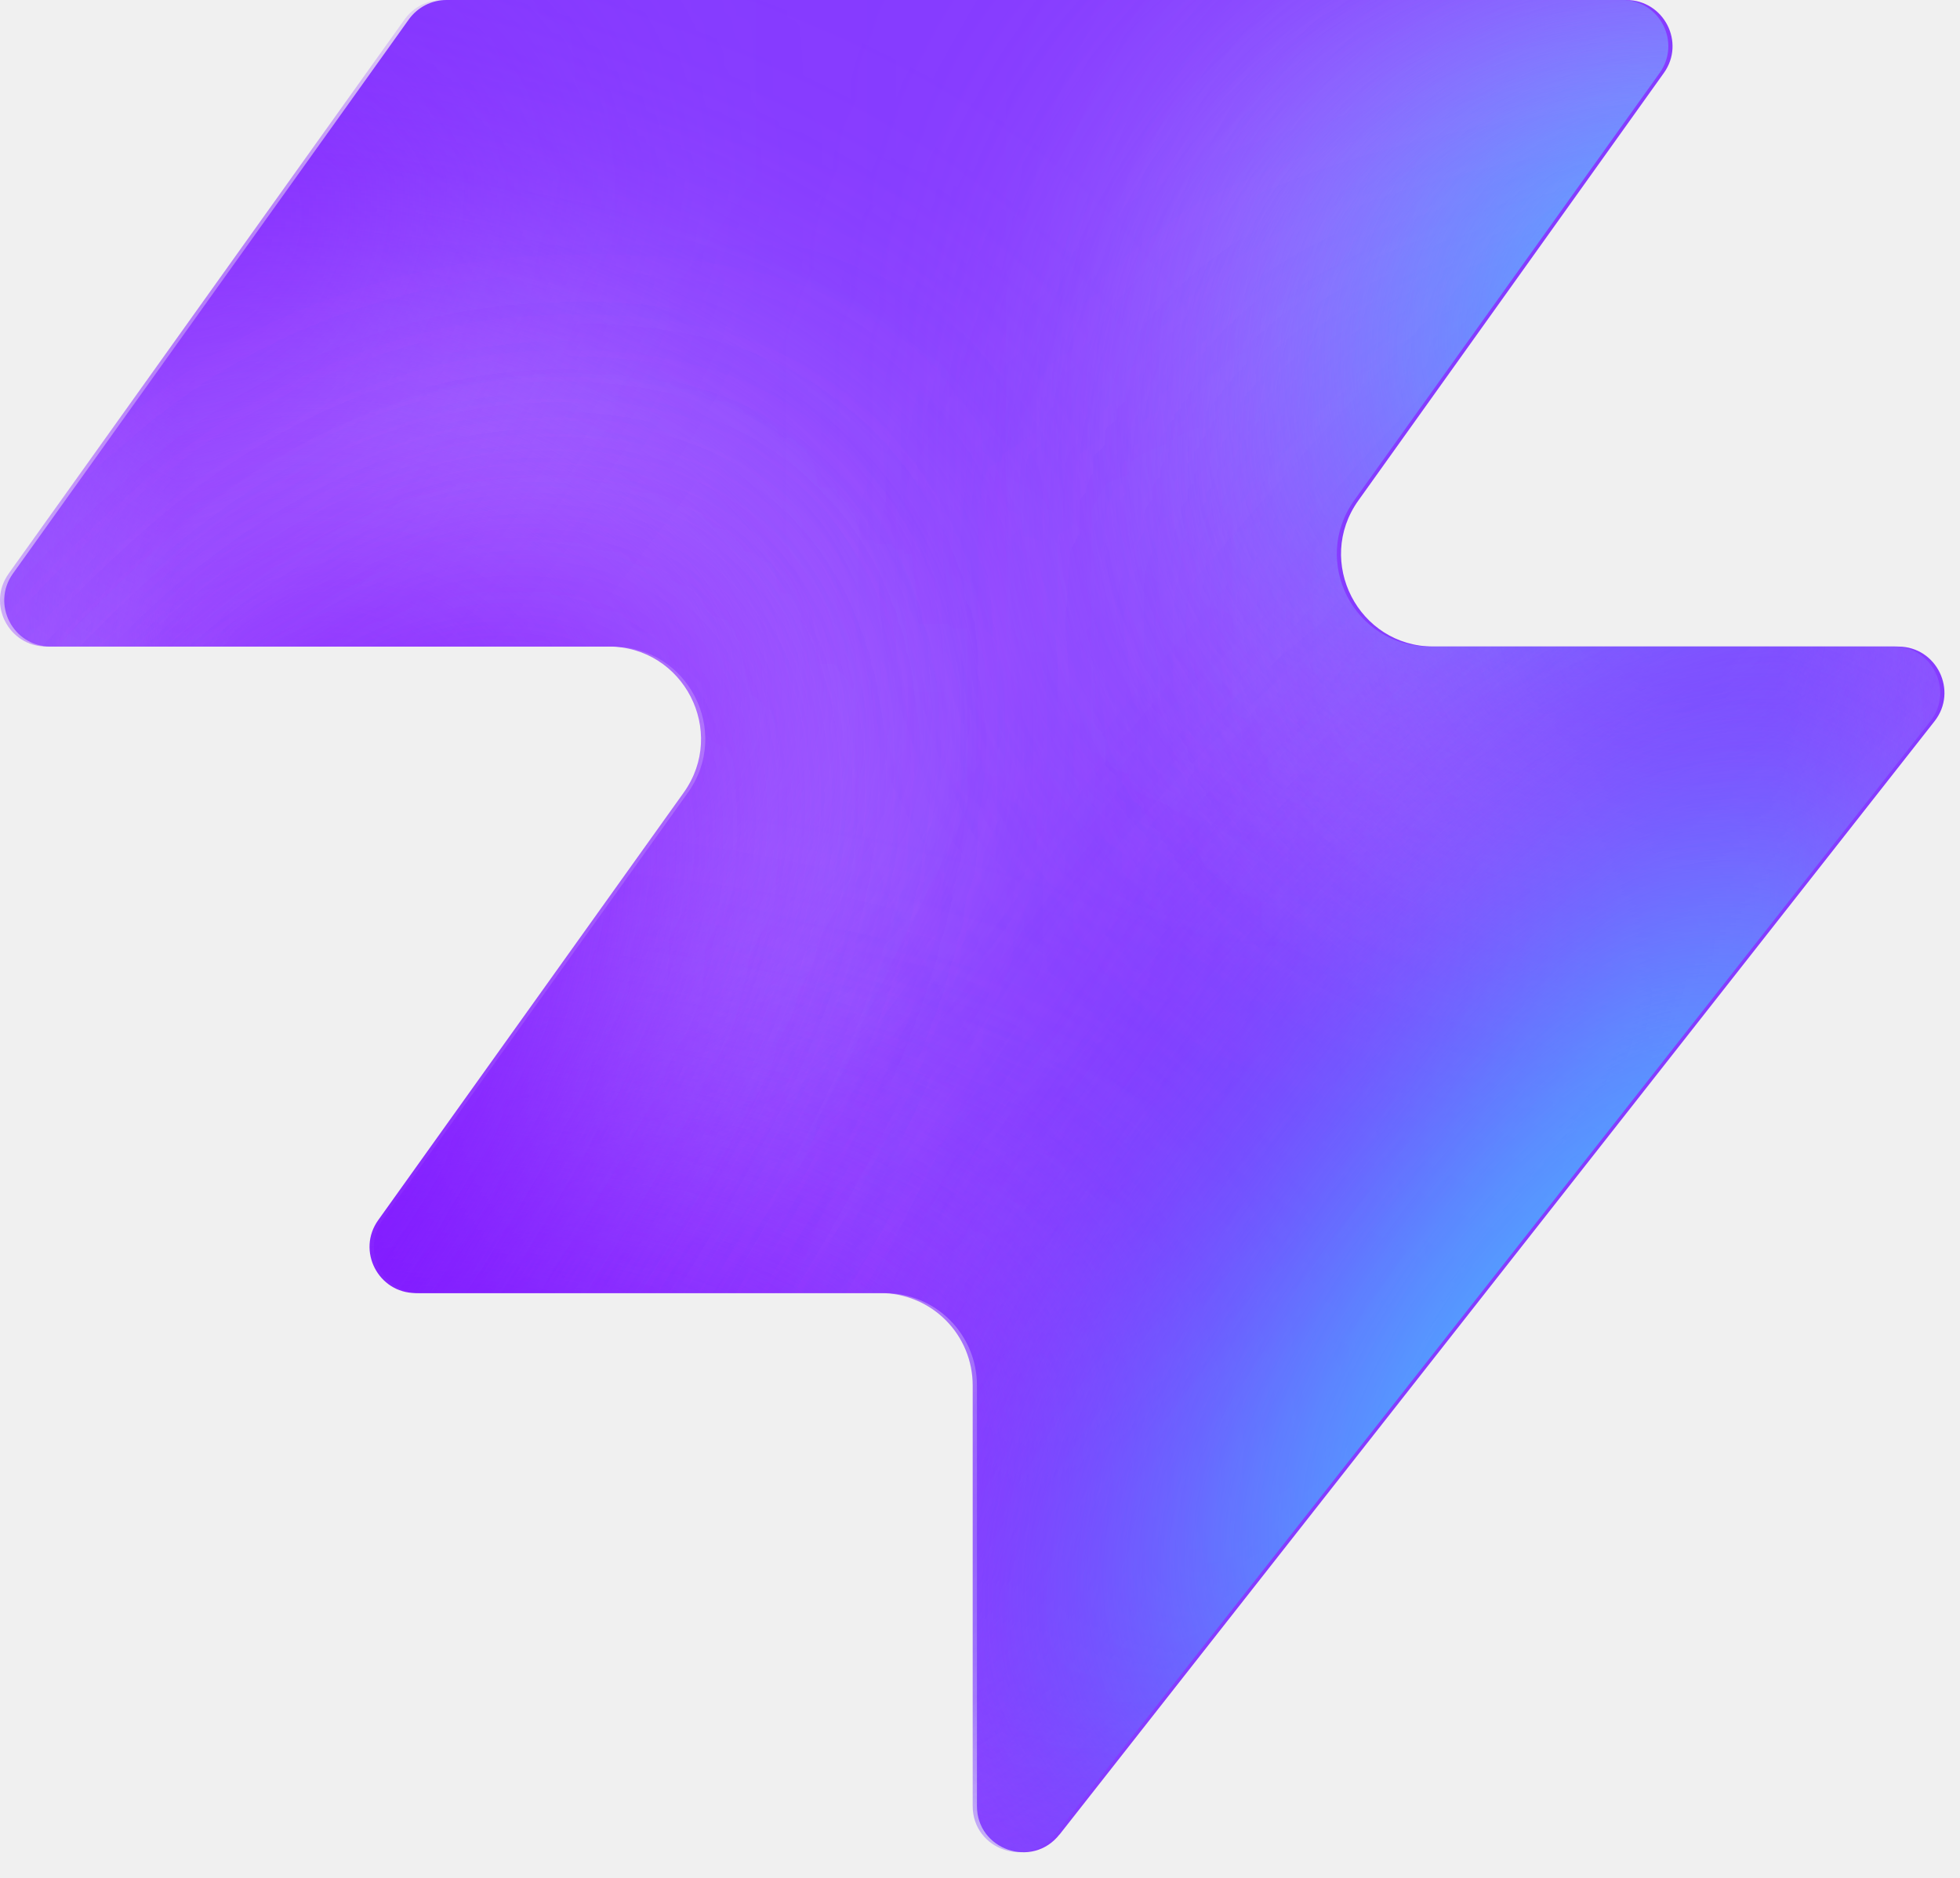
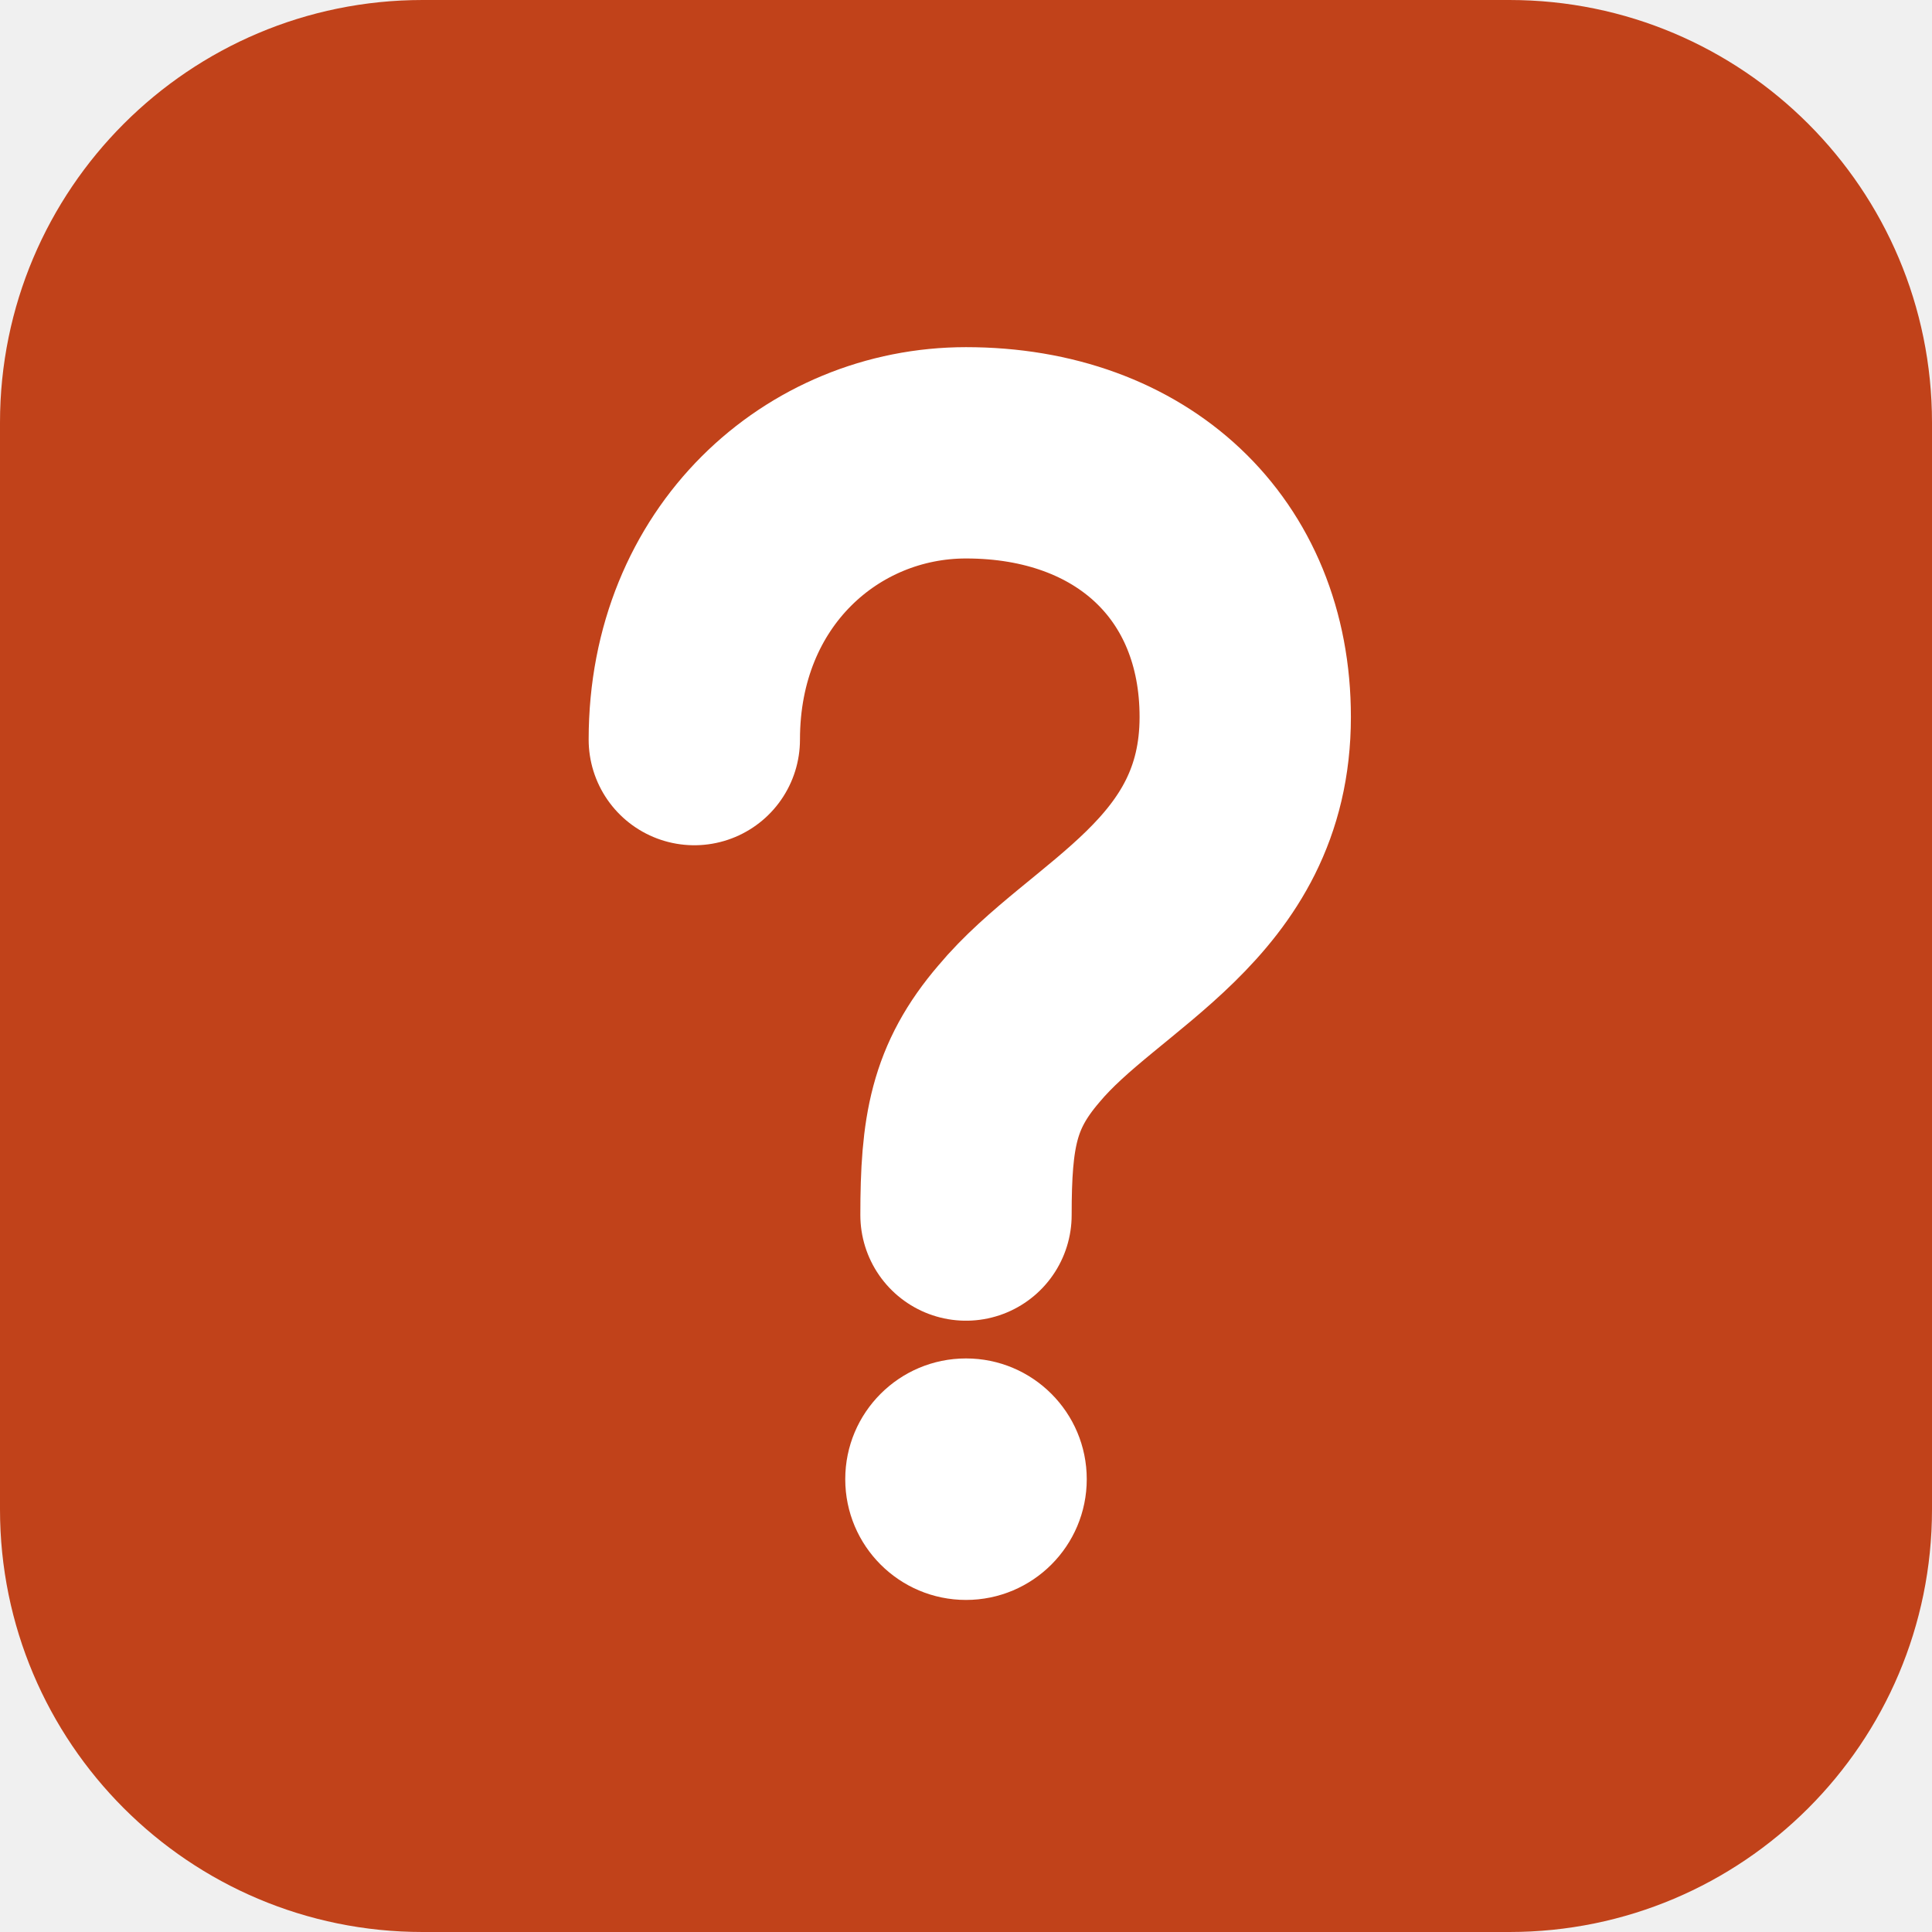
- <svg xmlns="http://www.w3.org/2000/svg" width="48" height="46" fill="none" viewBox="0 0 48 46">
-   <path fill="#863bff" d="M25.946 44.938c-.664.845-2.021.375-2.021-.698V33.937a2.26 2.26 0 0 0-2.262-2.262H10.287c-.92 0-1.456-1.04-.92-1.788l7.48-10.471c1.07-1.497 0-3.578-1.842-3.578H1.237c-.92 0-1.456-1.04-.92-1.788L10.013.474c.214-.297.556-.474.92-.474h28.894c.92 0 1.456 1.04.92 1.788l-7.48 10.471c-1.07 1.498 0 3.579 1.842 3.579h11.377c.943 0 1.473 1.088.89 1.83L25.947 44.94z" style="fill:#863bff;fill:color(display-p3 .525 .23 1);fill-opacity:1" />
-   <mask id="a" width="48" height="46" x="0" y="0" maskUnits="userSpaceOnUse" style="mask-type:alpha">
-     <path fill="#000" d="M25.842 44.938c-.664.844-2.021.375-2.021-.698V33.937a2.26 2.26 0 0 0-2.262-2.262H10.183c-.92 0-1.456-1.04-.92-1.788l7.48-10.471c1.07-1.498 0-3.579-1.842-3.579H1.133c-.92 0-1.456-1.04-.92-1.787L9.91.473c.214-.297.556-.474.92-.474h28.894c.92 0 1.456 1.04.92 1.788l-7.48 10.471c-1.07 1.498 0 3.578 1.842 3.578h11.377c.943 0 1.473 1.088.89 1.832L25.843 44.94z" style="fill:#000;fill-opacity:1" />
-   </mask>
-   <g mask="url(#a)">
-     <g filter="url(#b)">
-       <ellipse cx="5.508" cy="14.704" fill="#ede6ff" rx="5.508" ry="14.704" style="fill:#ede6ff;fill:color(display-p3 .927 .903 1);fill-opacity:1" transform="matrix(.00324 1 1 -.00324 -4.47 31.516)" />
-     </g>
-     <g filter="url(#c)">
-       <ellipse cx="10.399" cy="29.851" fill="#ede6ff" rx="10.399" ry="29.851" style="fill:#ede6ff;fill:color(display-p3 .927 .903 1);fill-opacity:1" transform="matrix(.00324 1 1 -.00324 -39.328 7.883)" />
-     </g>
-     <g filter="url(#d)">
-       <ellipse cx="5.508" cy="30.487" fill="#7e14ff" rx="5.508" ry="30.487" style="fill:#7e14ff;fill:color(display-p3 .492 .077 1);fill-opacity:1" transform="rotate(89.814 -25.913 -14.639)scale(1 -1)" />
-     </g>
-     <g filter="url(#e)">
-       <ellipse cx="5.508" cy="30.599" fill="#7e14ff" rx="5.508" ry="30.599" style="fill:#7e14ff;fill:color(display-p3 .492 .077 1);fill-opacity:1" transform="rotate(89.814 -32.644 -3.334)scale(1 -1)" />
-     </g>
-     <g filter="url(#f)">
-       <ellipse cx="5.508" cy="30.599" fill="#7e14ff" rx="5.508" ry="30.599" style="fill:#7e14ff;fill:color(display-p3 .492 .077 1);fill-opacity:1" transform="matrix(.00324 1 1 -.00324 -34.34 30.47)" />
-     </g>
-     <g filter="url(#g)">
-       <ellipse cx="14.072" cy="22.078" fill="#ede6ff" rx="14.072" ry="22.078" style="fill:#ede6ff;fill:color(display-p3 .927 .903 1);fill-opacity:1" transform="rotate(93.35 24.506 48.493)scale(-1 1)" />
-     </g>
-     <g filter="url(#h)">
-       <ellipse cx="3.47" cy="21.501" fill="#7e14ff" rx="3.47" ry="21.501" style="fill:#7e14ff;fill:color(display-p3 .492 .077 1);fill-opacity:1" transform="rotate(89.009 28.708 47.59)scale(-1 1)" />
-     </g>
-     <g filter="url(#i)">
-       <ellipse cx="3.47" cy="21.501" fill="#7e14ff" rx="3.47" ry="21.501" style="fill:#7e14ff;fill:color(display-p3 .492 .077 1);fill-opacity:1" transform="rotate(89.009 28.708 47.59)scale(-1 1)" />
-     </g>
-     <g filter="url(#j)">
-       <ellipse cx=".387" cy="8.972" fill="#7e14ff" rx="4.407" ry="29.108" style="fill:#7e14ff;fill:color(display-p3 .492 .077 1);fill-opacity:1" transform="rotate(39.51 .387 8.972)" />
-     </g>
-     <g filter="url(#k)">
-       <ellipse cx="47.523" cy="-6.092" fill="#7e14ff" rx="4.407" ry="29.108" style="fill:#7e14ff;fill:color(display-p3 .492 .077 1);fill-opacity:1" transform="rotate(37.892 47.523 -6.092)" />
-     </g>
-     <g filter="url(#l)">
-       <ellipse cx="41.412" cy="6.333" fill="#47bfff" rx="5.971" ry="9.665" style="fill:#47bfff;fill:color(display-p3 .28 .748 1);fill-opacity:1" transform="rotate(37.892 41.412 6.333)" />
-     </g>
-     <g filter="url(#m)">
-       <ellipse cx="-1.879" cy="38.332" fill="#7e14ff" rx="4.407" ry="29.108" style="fill:#7e14ff;fill:color(display-p3 .492 .077 1);fill-opacity:1" transform="rotate(37.892 -1.88 38.332)" />
-     </g>
-     <g filter="url(#n)">
-       <ellipse cx="-1.879" cy="38.332" fill="#7e14ff" rx="4.407" ry="29.108" style="fill:#7e14ff;fill:color(display-p3 .492 .077 1);fill-opacity:1" transform="rotate(37.892 -1.88 38.332)" />
-     </g>
-     <g filter="url(#o)">
-       <ellipse cx="35.651" cy="29.907" fill="#7e14ff" rx="4.407" ry="29.108" style="fill:#7e14ff;fill:color(display-p3 .492 .077 1);fill-opacity:1" transform="rotate(37.892 35.651 29.907)" />
-     </g>
-     <g filter="url(#p)">
-       <ellipse cx="38.418" cy="32.4" fill="#47bfff" rx="5.971" ry="15.297" style="fill:#47bfff;fill:color(display-p3 .28 .748 1);fill-opacity:1" transform="rotate(37.892 38.418 32.4)" />
-     </g>
-   </g>
-   <defs>
-     <filter id="b" width="60.045" height="41.654" x="-19.77" y="16.149" color-interpolation-filters="sRGB" filterUnits="userSpaceOnUse">
-       <feFlood flood-opacity="0" result="BackgroundImageFix" />
-       <feBlend in="SourceGraphic" in2="BackgroundImageFix" result="shape" />
-       <feGaussianBlur result="effect1_foregroundBlur_2002_17158" stdDeviation="7.659" />
-     </filter>
-     <filter id="c" width="90.34" height="51.437" x="-54.613" y="-7.533" color-interpolation-filters="sRGB" filterUnits="userSpaceOnUse">
-       <feFlood flood-opacity="0" result="BackgroundImageFix" />
-       <feBlend in="SourceGraphic" in2="BackgroundImageFix" result="shape" />
-       <feGaussianBlur result="effect1_foregroundBlur_2002_17158" stdDeviation="7.659" />
-     </filter>
-     <filter id="d" width="79.355" height="29.4" x="-49.64" y="2.03" color-interpolation-filters="sRGB" filterUnits="userSpaceOnUse">
-       <feFlood flood-opacity="0" result="BackgroundImageFix" />
-       <feBlend in="SourceGraphic" in2="BackgroundImageFix" result="shape" />
-       <feGaussianBlur result="effect1_foregroundBlur_2002_17158" stdDeviation="4.596" />
-     </filter>
-     <filter id="e" width="79.579" height="29.4" x="-45.045" y="20.029" color-interpolation-filters="sRGB" filterUnits="userSpaceOnUse">
-       <feFlood flood-opacity="0" result="BackgroundImageFix" />
-       <feBlend in="SourceGraphic" in2="BackgroundImageFix" result="shape" />
-       <feGaussianBlur result="effect1_foregroundBlur_2002_17158" stdDeviation="4.596" />
-     </filter>
-     <filter id="f" width="79.579" height="29.4" x="-43.513" y="21.178" color-interpolation-filters="sRGB" filterUnits="userSpaceOnUse">
-       <feFlood flood-opacity="0" result="BackgroundImageFix" />
-       <feBlend in="SourceGraphic" in2="BackgroundImageFix" result="shape" />
-       <feGaussianBlur result="effect1_foregroundBlur_2002_17158" stdDeviation="4.596" />
-     </filter>
-     <filter id="g" width="74.749" height="58.852" x="15.756" y="-17.901" color-interpolation-filters="sRGB" filterUnits="userSpaceOnUse">
-       <feFlood flood-opacity="0" result="BackgroundImageFix" />
-       <feBlend in="SourceGraphic" in2="BackgroundImageFix" result="shape" />
-       <feGaussianBlur result="effect1_foregroundBlur_2002_17158" stdDeviation="7.659" />
-     </filter>
-     <filter id="h" width="61.377" height="25.362" x="23.548" y="2.284" color-interpolation-filters="sRGB" filterUnits="userSpaceOnUse">
-       <feFlood flood-opacity="0" result="BackgroundImageFix" />
-       <feBlend in="SourceGraphic" in2="BackgroundImageFix" result="shape" />
-       <feGaussianBlur result="effect1_foregroundBlur_2002_17158" stdDeviation="4.596" />
-     </filter>
-     <filter id="i" width="61.377" height="25.362" x="23.548" y="2.284" color-interpolation-filters="sRGB" filterUnits="userSpaceOnUse">
-       <feFlood flood-opacity="0" result="BackgroundImageFix" />
-       <feBlend in="SourceGraphic" in2="BackgroundImageFix" result="shape" />
-       <feGaussianBlur result="effect1_foregroundBlur_2002_17158" stdDeviation="4.596" />
-     </filter>
-     <filter id="j" width="56.045" height="63.649" x="-27.636" y="-22.853" color-interpolation-filters="sRGB" filterUnits="userSpaceOnUse">
-       <feFlood flood-opacity="0" result="BackgroundImageFix" />
-       <feBlend in="SourceGraphic" in2="BackgroundImageFix" result="shape" />
-       <feGaussianBlur result="effect1_foregroundBlur_2002_17158" stdDeviation="4.596" />
-     </filter>
-     <filter id="k" width="54.814" height="64.646" x="20.116" y="-38.415" color-interpolation-filters="sRGB" filterUnits="userSpaceOnUse">
-       <feFlood flood-opacity="0" result="BackgroundImageFix" />
-       <feBlend in="SourceGraphic" in2="BackgroundImageFix" result="shape" />
-       <feGaussianBlur result="effect1_foregroundBlur_2002_17158" stdDeviation="4.596" />
-     </filter>
-     <filter id="l" width="33.541" height="35.313" x="24.641" y="-11.323" color-interpolation-filters="sRGB" filterUnits="userSpaceOnUse">
-       <feFlood flood-opacity="0" result="BackgroundImageFix" />
-       <feBlend in="SourceGraphic" in2="BackgroundImageFix" result="shape" />
-       <feGaussianBlur result="effect1_foregroundBlur_2002_17158" stdDeviation="4.596" />
-     </filter>
-     <filter id="m" width="54.814" height="64.646" x="-29.286" y="6.009" color-interpolation-filters="sRGB" filterUnits="userSpaceOnUse">
-       <feFlood flood-opacity="0" result="BackgroundImageFix" />
-       <feBlend in="SourceGraphic" in2="BackgroundImageFix" result="shape" />
-       <feGaussianBlur result="effect1_foregroundBlur_2002_17158" stdDeviation="4.596" />
-     </filter>
-     <filter id="n" width="54.814" height="64.646" x="-29.286" y="6.009" color-interpolation-filters="sRGB" filterUnits="userSpaceOnUse">
-       <feFlood flood-opacity="0" result="BackgroundImageFix" />
-       <feBlend in="SourceGraphic" in2="BackgroundImageFix" result="shape" />
-       <feGaussianBlur result="effect1_foregroundBlur_2002_17158" stdDeviation="4.596" />
-     </filter>
-     <filter id="o" width="54.814" height="64.646" x="8.244" y="-2.416" color-interpolation-filters="sRGB" filterUnits="userSpaceOnUse">
-       <feFlood flood-opacity="0" result="BackgroundImageFix" />
-       <feBlend in="SourceGraphic" in2="BackgroundImageFix" result="shape" />
-       <feGaussianBlur result="effect1_foregroundBlur_2002_17158" stdDeviation="4.596" />
-     </filter>
-     <filter id="p" width="39.409" height="43.623" x="18.713" y="10.588" color-interpolation-filters="sRGB" filterUnits="userSpaceOnUse">
-       <feFlood flood-opacity="0" result="BackgroundImageFix" />
-       <feBlend in="SourceGraphic" in2="BackgroundImageFix" result="shape" />
-       <feGaussianBlur result="effect1_foregroundBlur_2002_17158" stdDeviation="4.596" />
-     </filter>
-   </defs>
+ <svg xmlns="http://www.w3.org/2000/svg" viewBox="0 0 512 512">
+   <rect width="512" height="512" rx="112" fill="#c1421a" />
+   <path d="M184 196 C184 150 218 120 256 120 C300 120 330 148 330 190 C330 236 290 250 270 274 C258 288 256 300 256 322" fill="none" stroke="#fff" stroke-width="56" stroke-linecap="round" stroke-linejoin="round" />
+   <circle cx="256" cy="392" r="32" fill="#fff" />
</svg>
